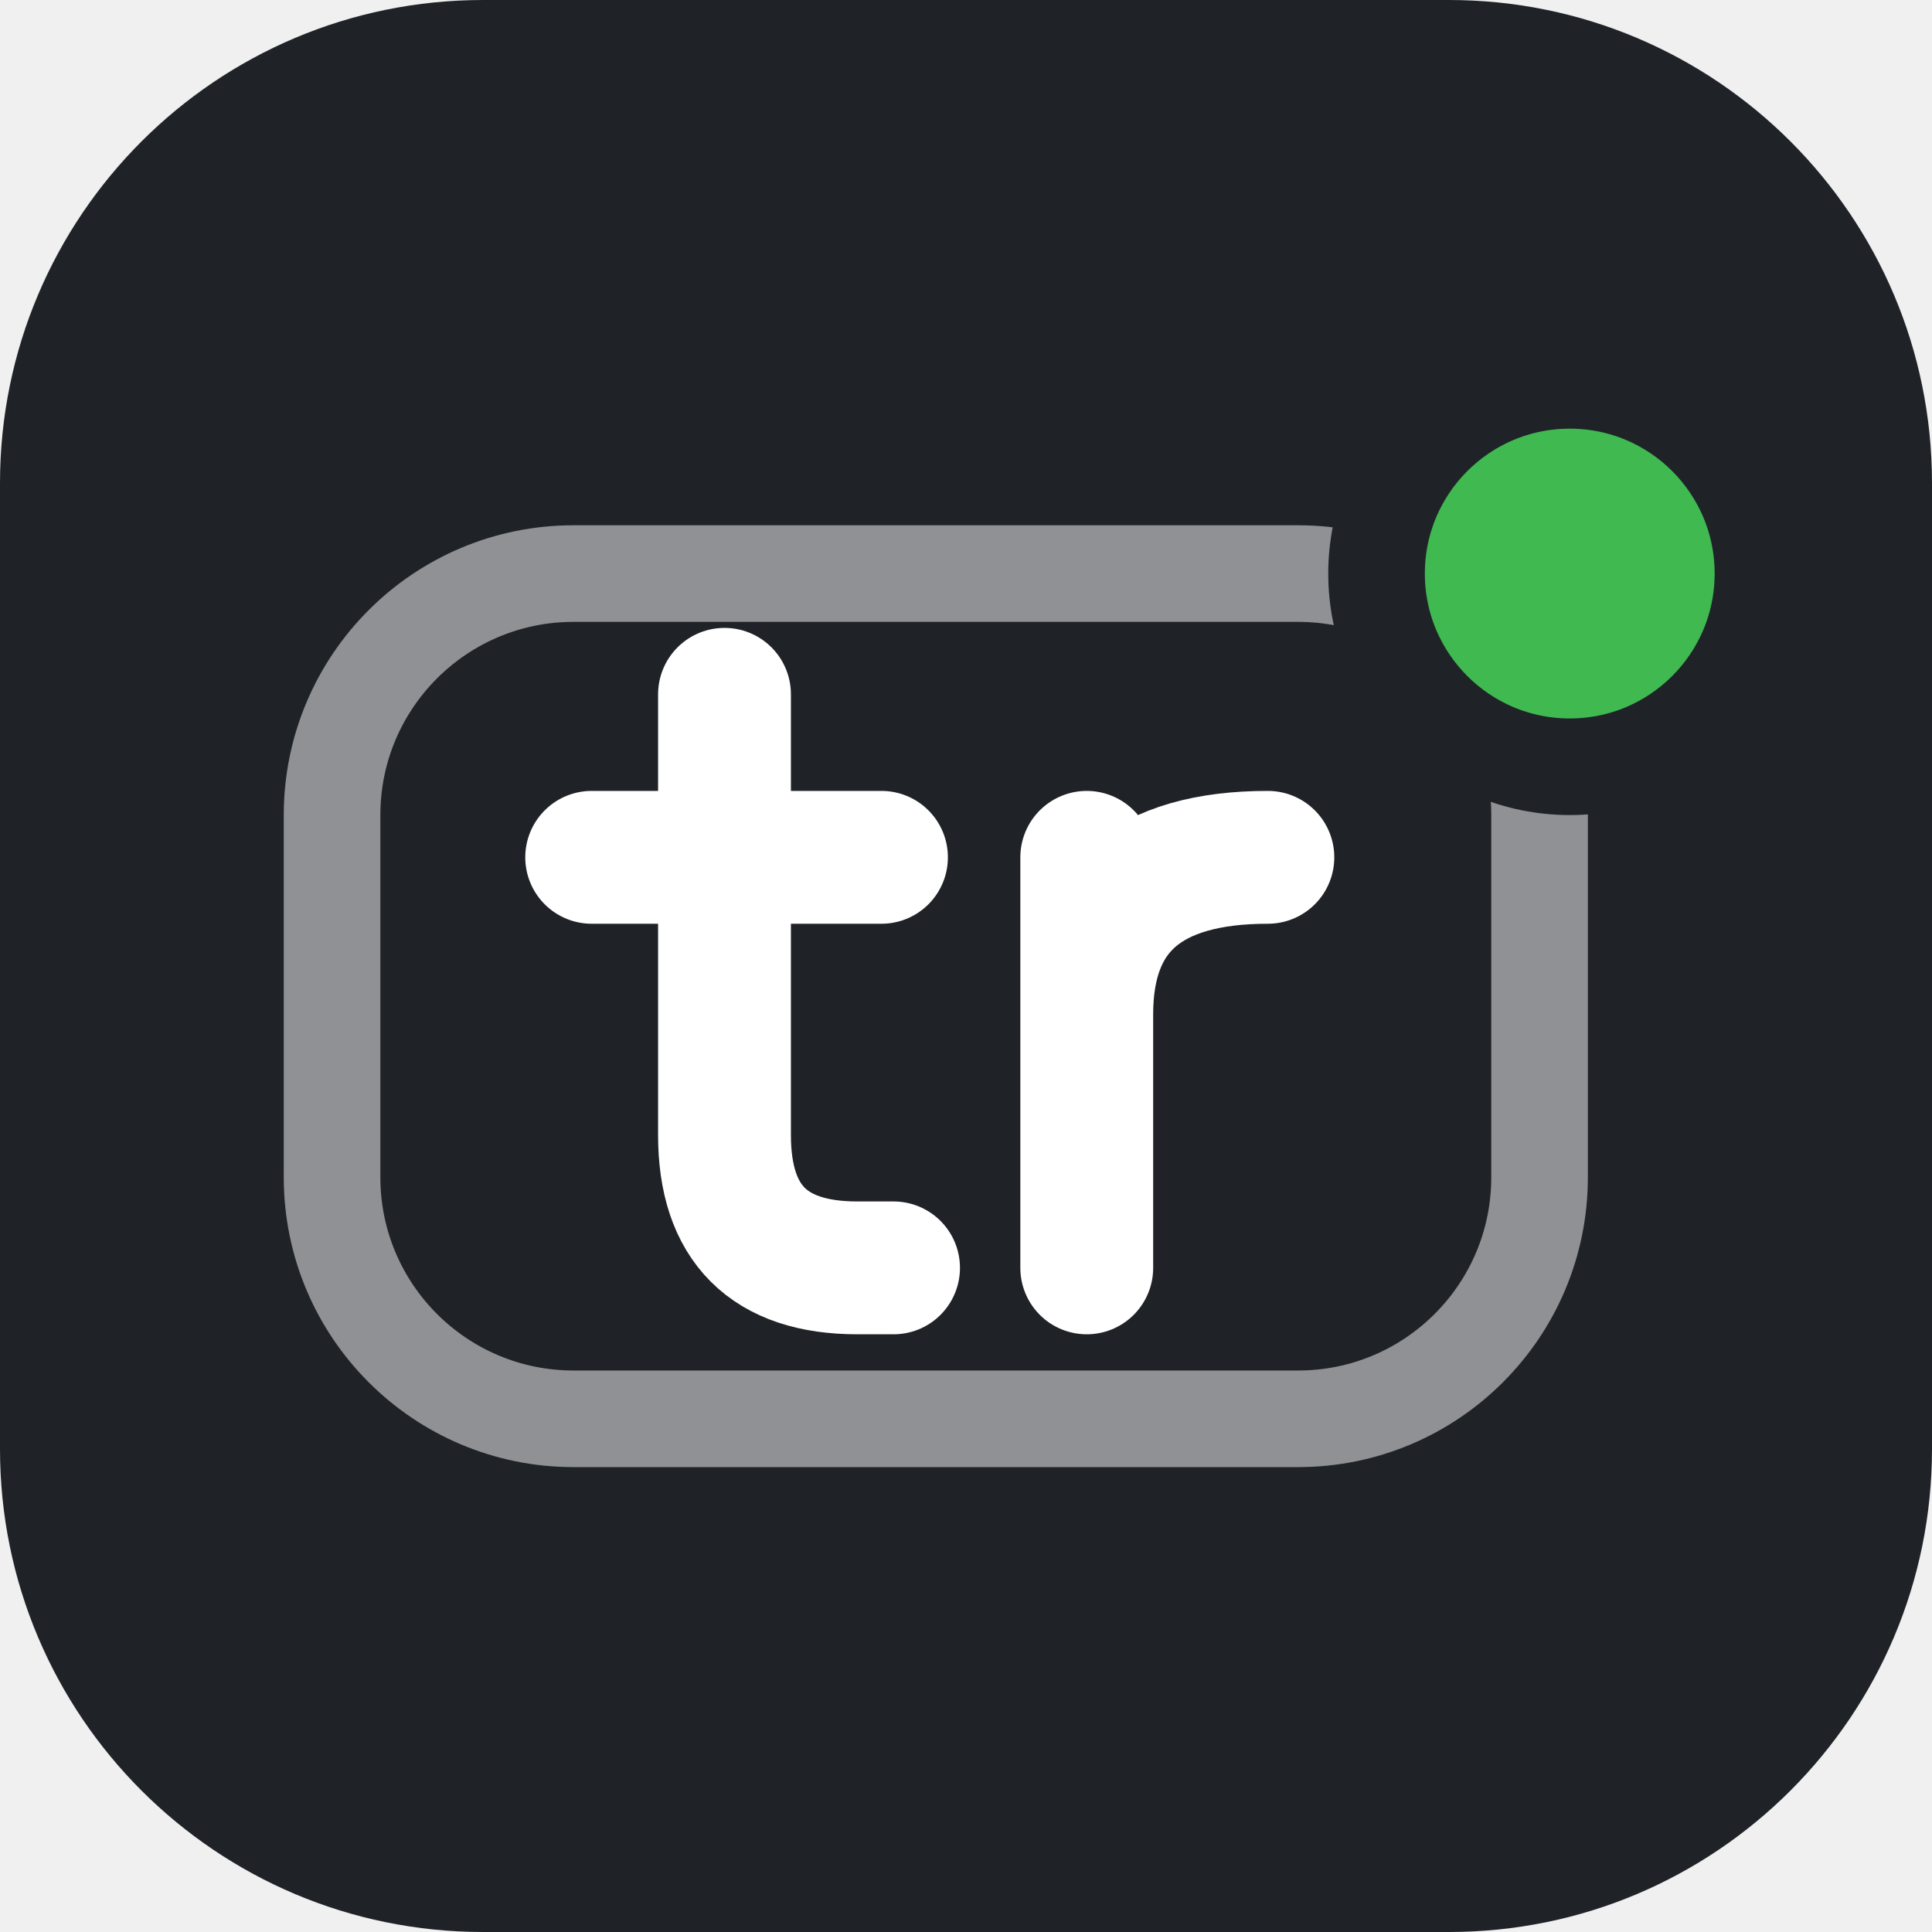
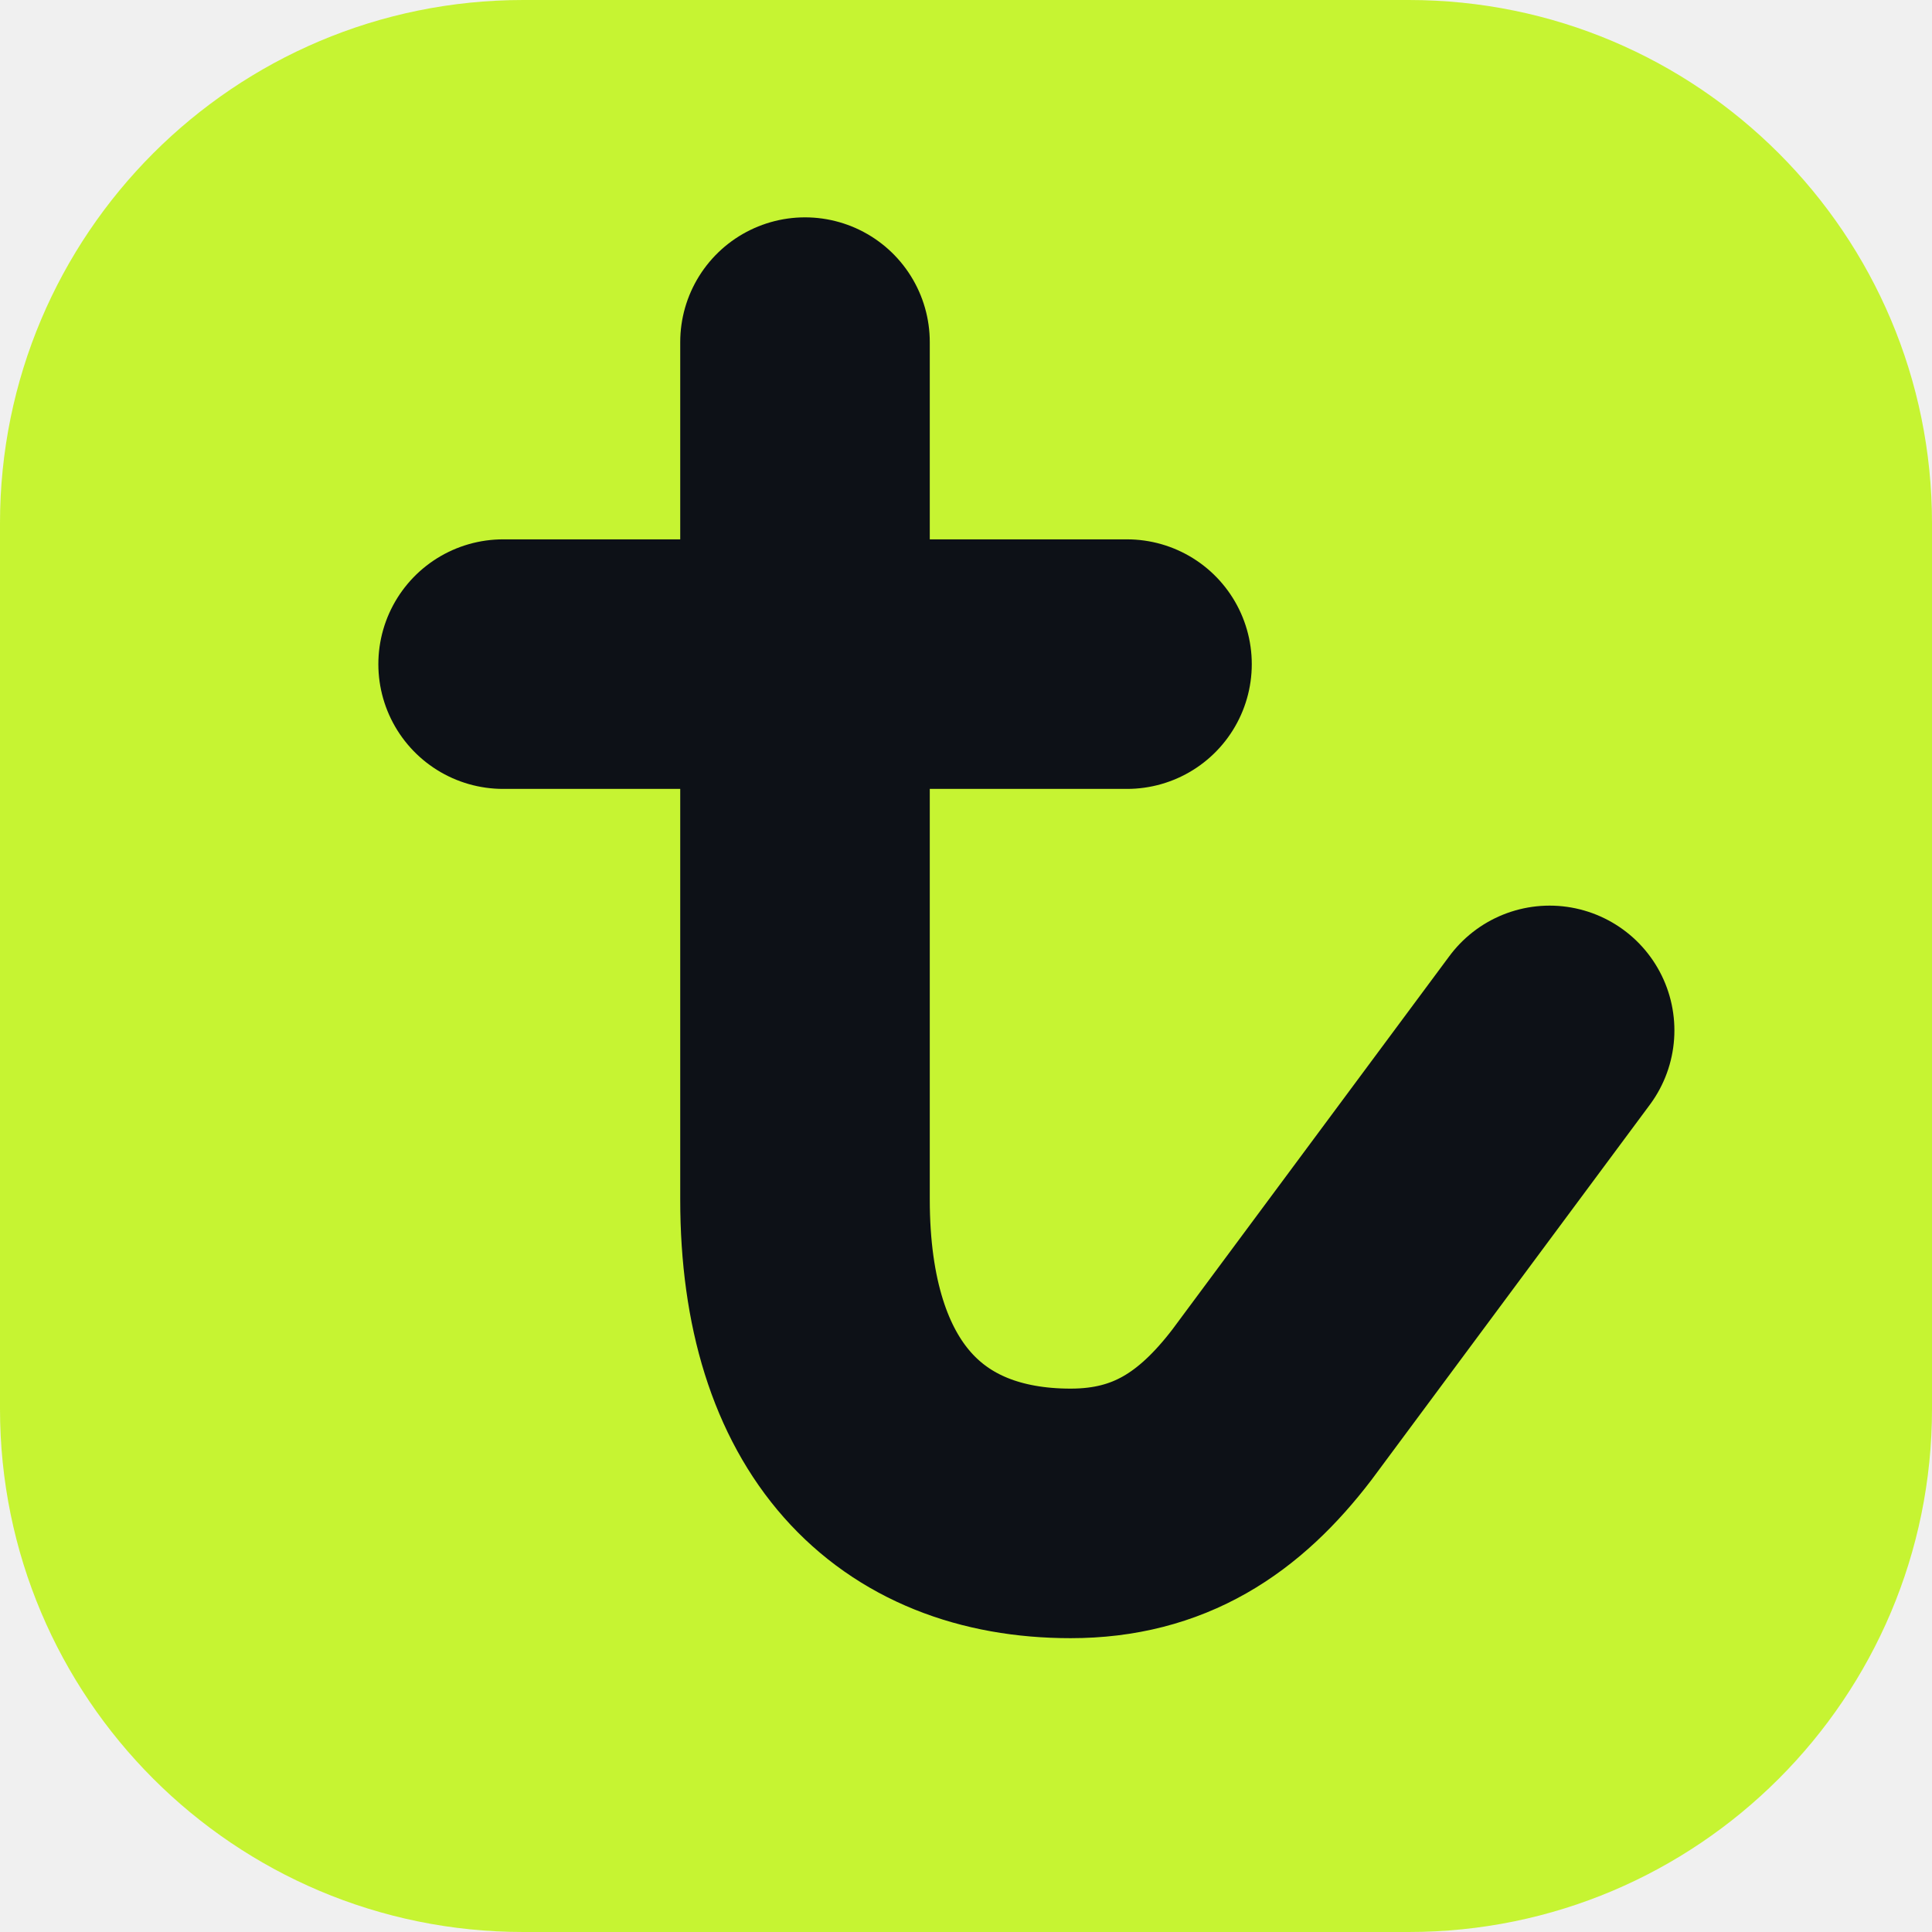
- <svg xmlns="http://www.w3.org/2000/svg" viewBox="0 0 32 32" fill="none">
-   <rect width="32" height="32" rx="8" fill="#1f2328" />
-   <rect x="5.5" y="9.5" width="20" height="14" rx="4" stroke="#ffffff" stroke-opacity="0.5" stroke-width="1.6" />
-   <path d="M12 11.5V18.8Q12 21 14.2 21H14.8M9.8 14.2H14.6M18 14.2V21M18 16.8Q18 14.2 21 14.2" stroke="#ffffff" stroke-width="2.2" stroke-linecap="round" stroke-linejoin="round" />
-   <circle cx="26" cy="9.5" r="3.2" fill="#3fb950" stroke="#1f2328" stroke-width="1.6" />
+ <svg xmlns="http://www.w3.org/2000/svg" viewBox="0 0 48 48" fill="none">
+   <rect width="48" height="48" rx="13" fill="#c6f432" />
+   <path d="M20 8.5V29.8C20 35 22.6 37.6 26.6 37.6C28.8 37.6 30.3 36.6 31.6 34.9L38.5 25.6" stroke="#0d1117" stroke-width="6.2" stroke-linecap="round" stroke-linejoin="round" />
+   <path d="M12.5 16.5H28" stroke="#0d1117" stroke-width="6.2" stroke-linecap="round" />
</svg>
